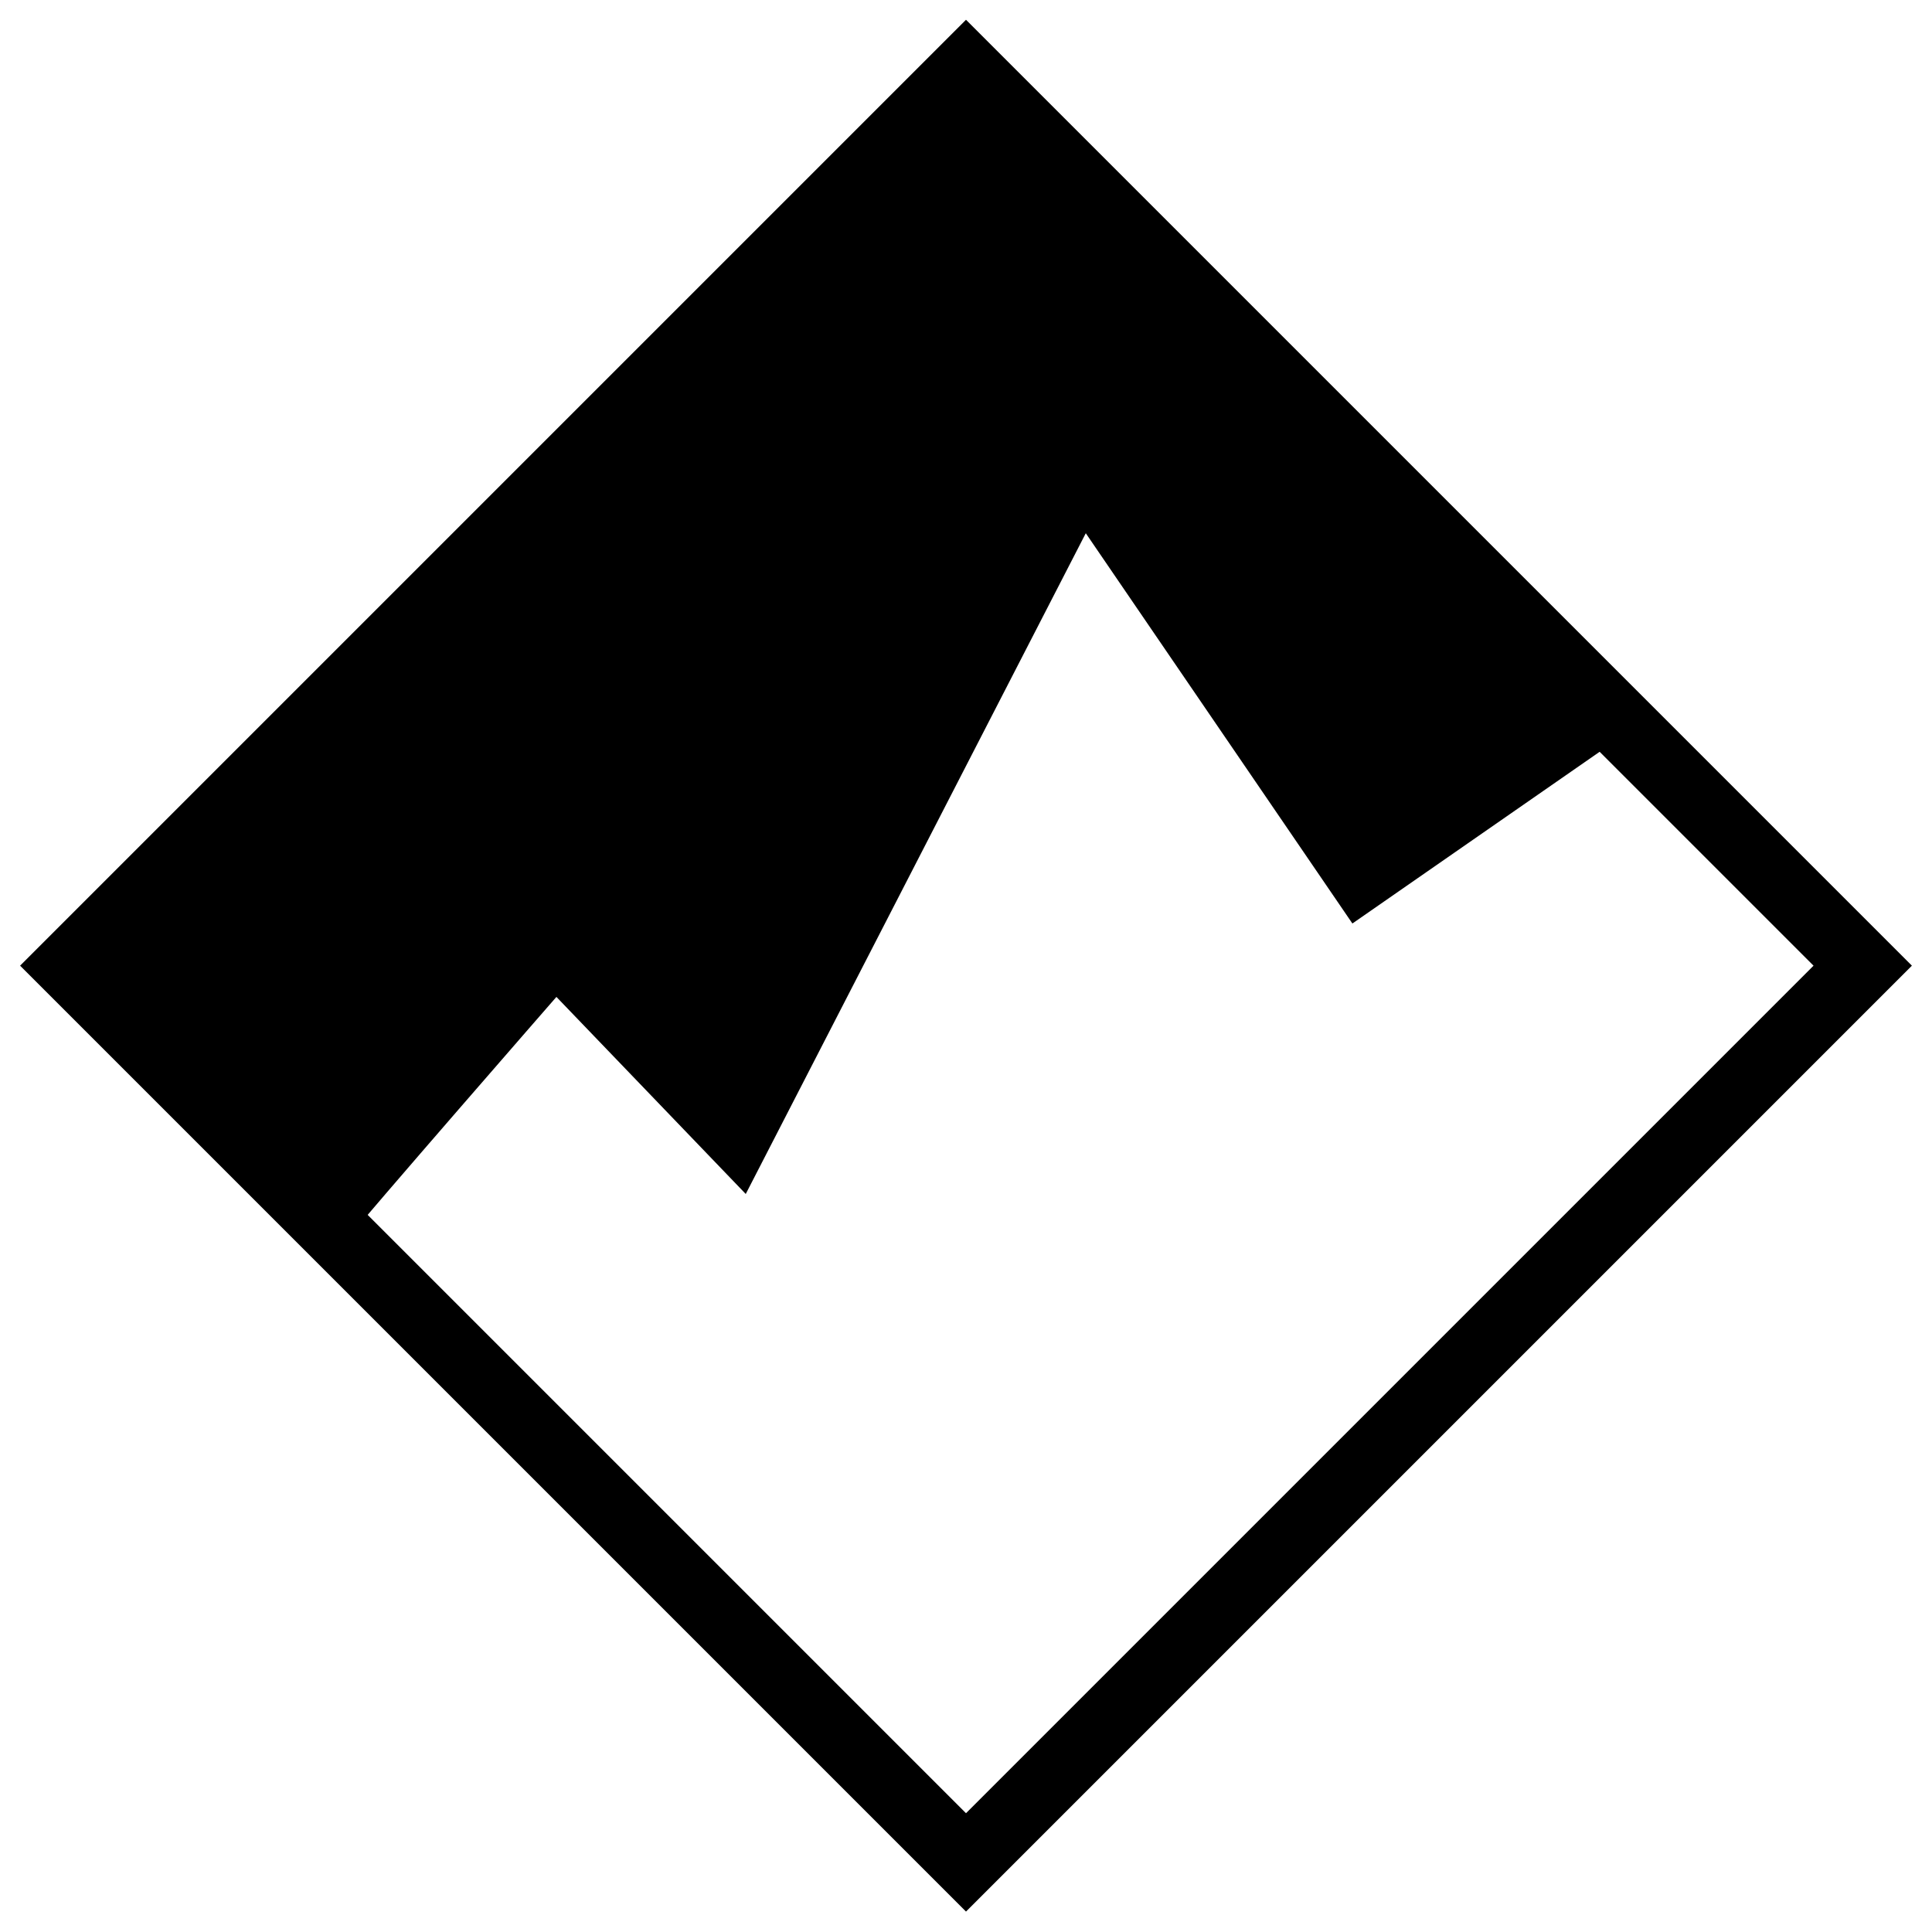
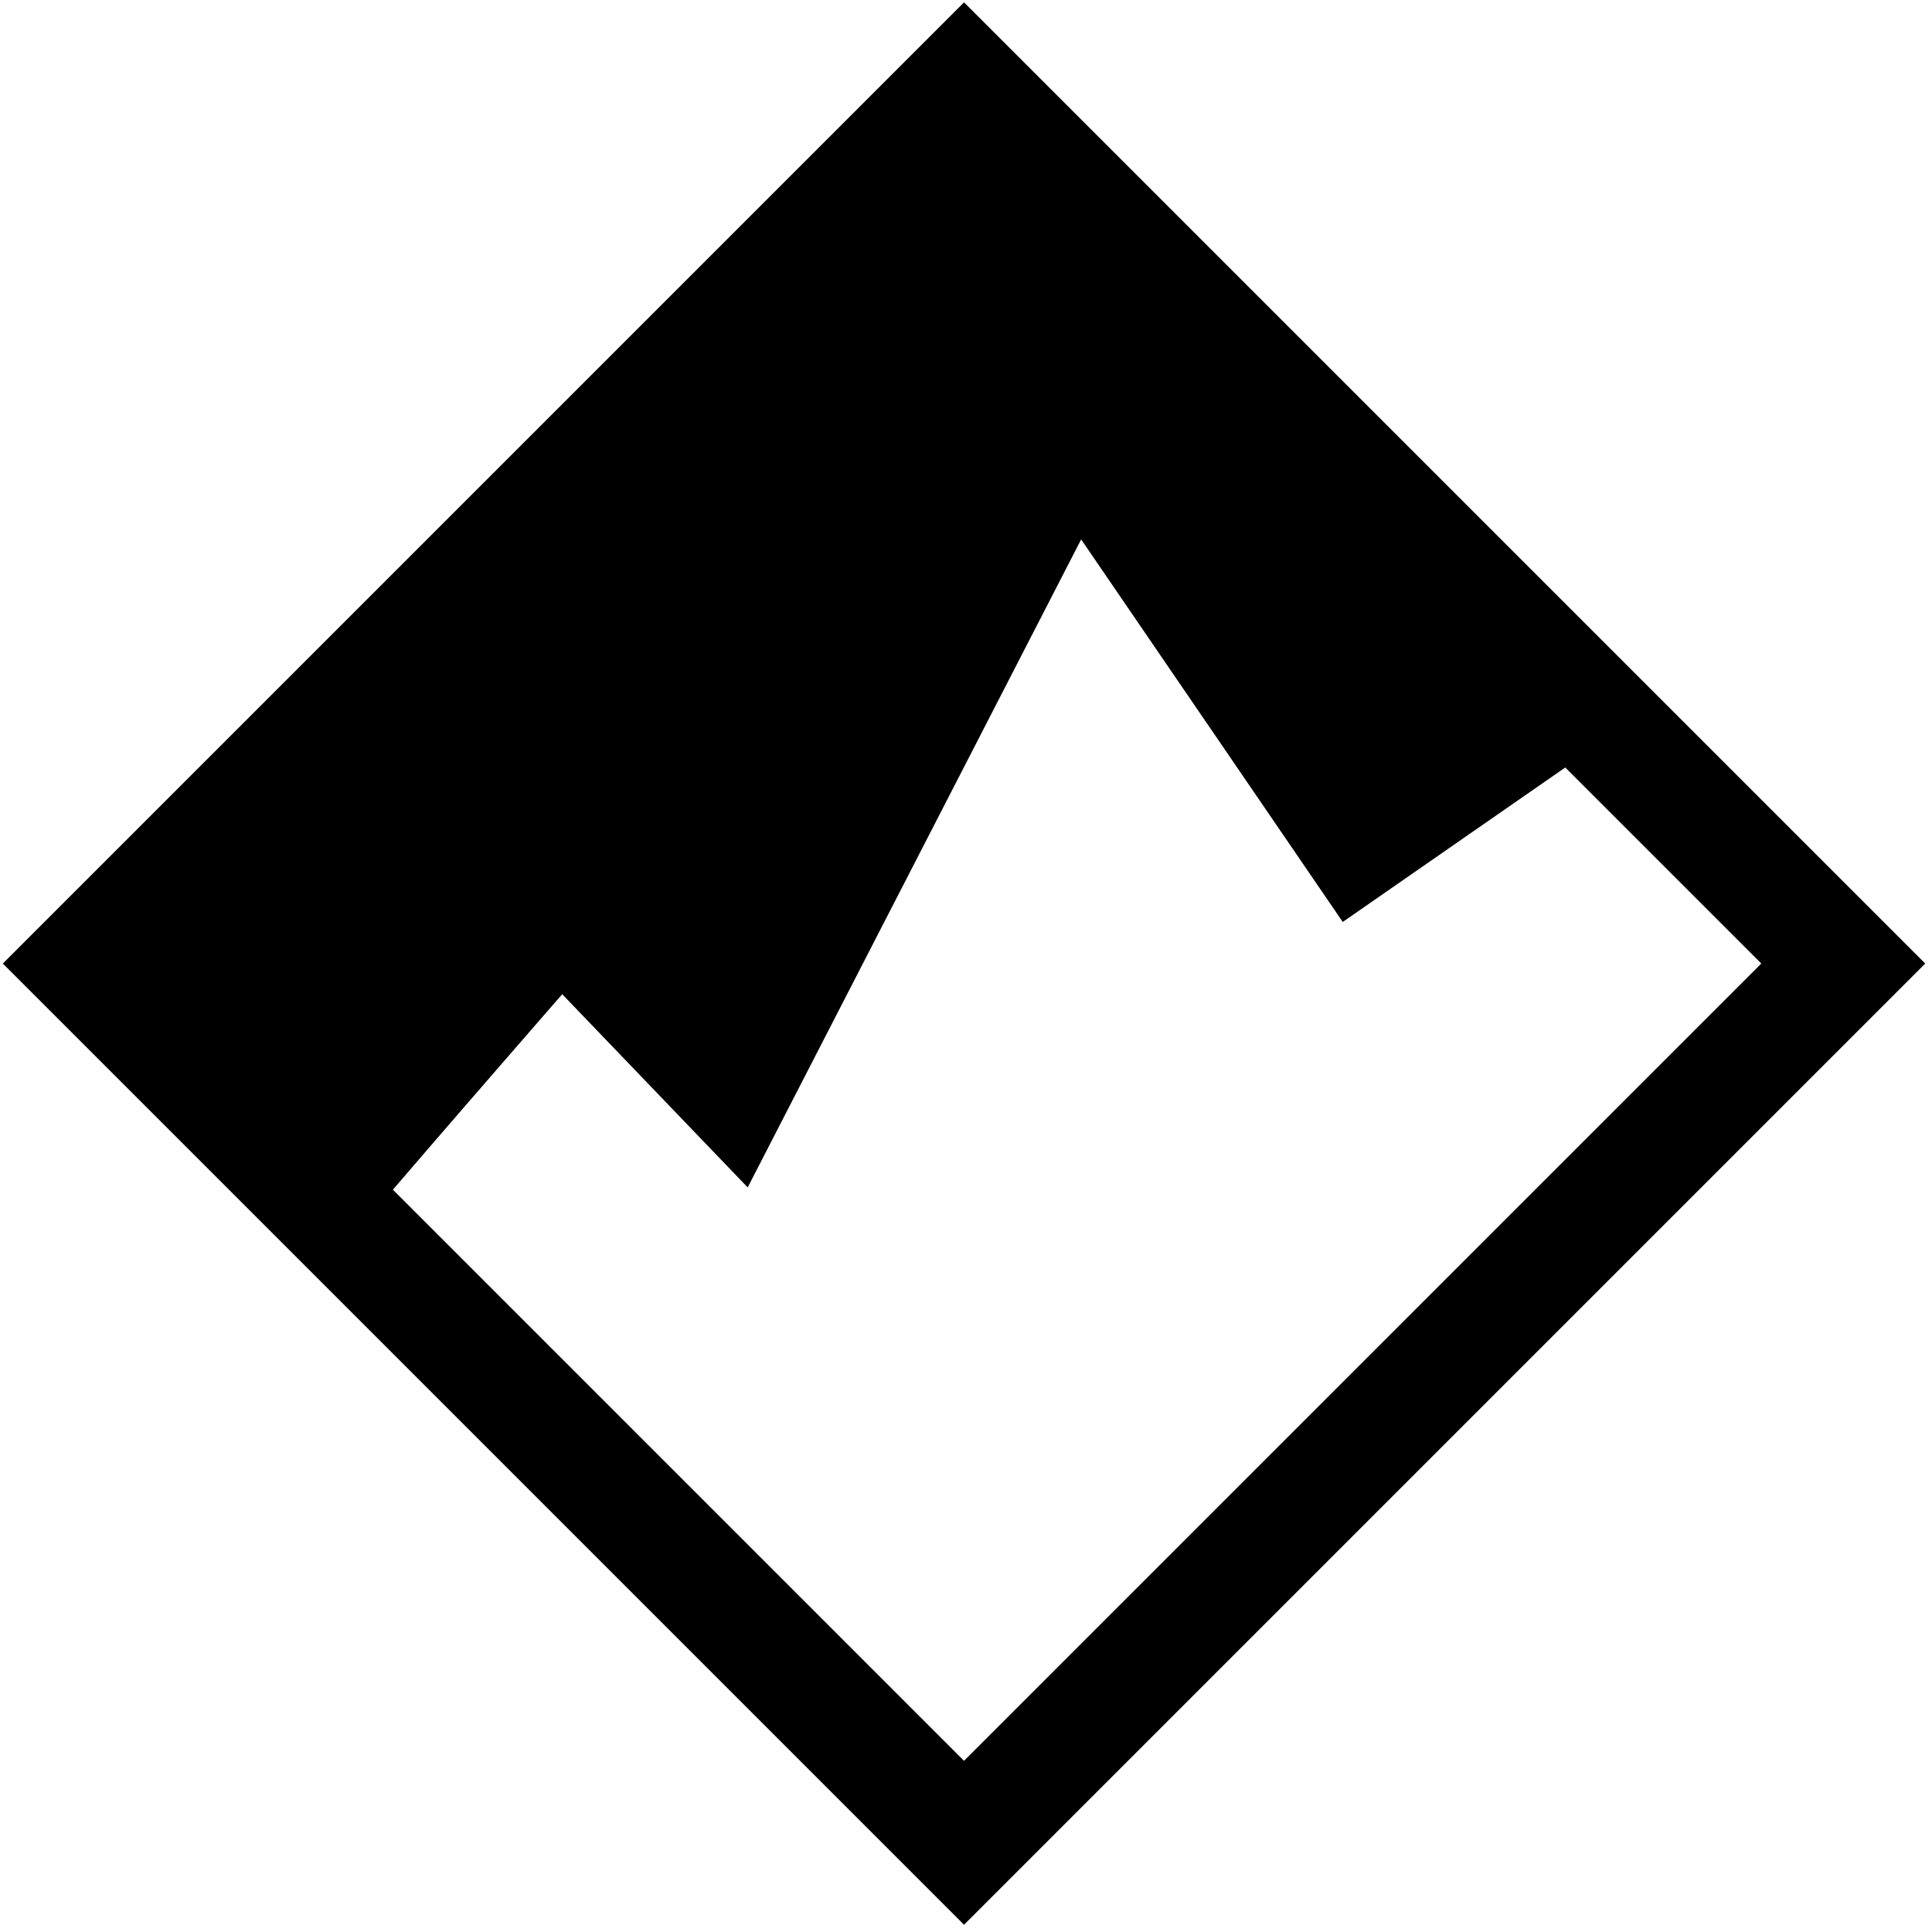
<svg xmlns="http://www.w3.org/2000/svg" version="1.1" id="Layer_1" x="0px" y="0px" viewBox="0 0 500 500" style="enable-background:new 0 0 500 500;" xml:space="preserve">
  <style type="text/css">
- 	.st0{fill:none;stroke:#000000;stroke-width:18;stroke-miterlimit:10;}
+ 	.st0{fill:none;stroke:#000000;stroke-width:30;stroke-miterlimit:10;}
</style>
-   <rect x="85.9" y="85.8" transform="matrix(0.7071 -0.7071 0.7071 0.7071 -103.4803 249.9861)" class="st0" width="328.2" height="328.2" />
+   <rect x="88.6" y="88.5" transform="matrix(0.7071 -0.7071 0.7071 0.7071 -103.2824 249.4357)" class="st0" width="321.8" height="321.8" />
  <g>
-     <polygon points="355.9,373 481.1,249.9 477.1,245.9  " />
-     <path d="M144,258l49,51l88-171l69,101l70.7-49.1L251,21L16.9,249.9l71.7,72.3C94.9,314.3,144,258,144,258z" />
+     <polygon points="353.3,370.1 476,249.4 472.1,245.5  " />
+     <path d="M145.5,257.3l48,50l86.3-167.7l67.7,99l69.3-48.1L250.4,24.9L20.9,249.4l70.3,70.9C97.4,312.5,145.5,257.3,145.5,257.3z" />
  </g>
</svg>
